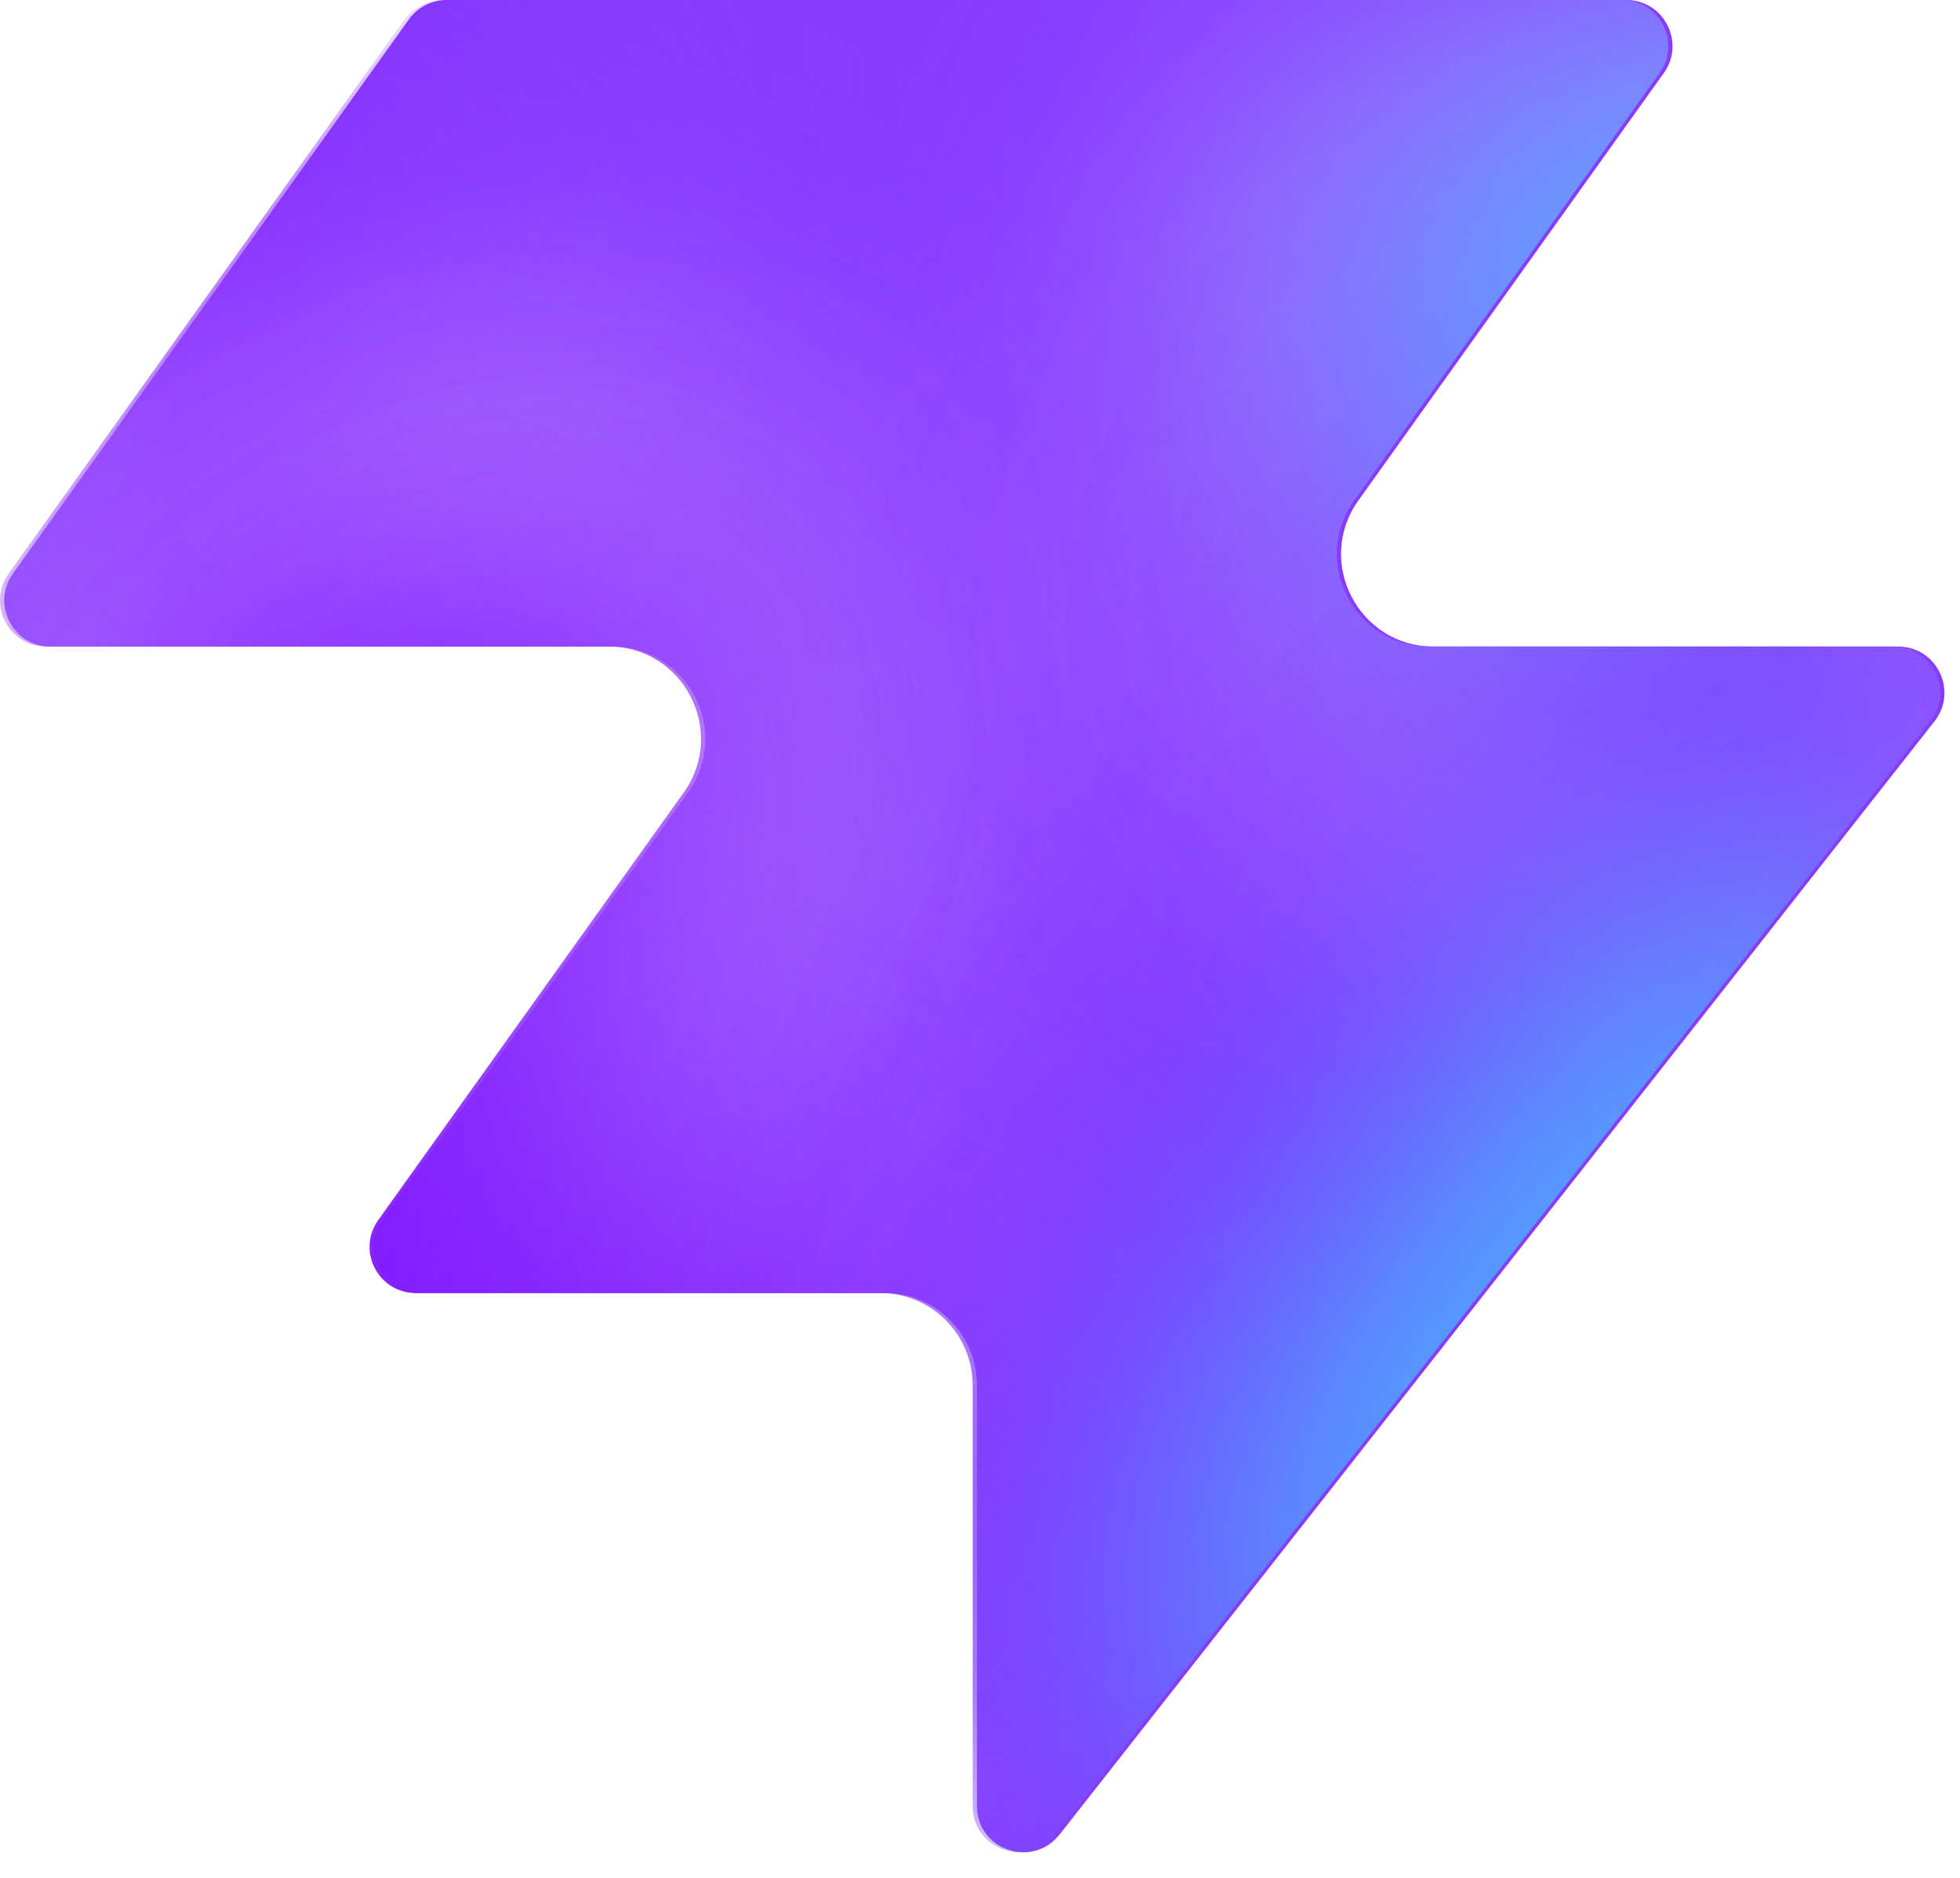
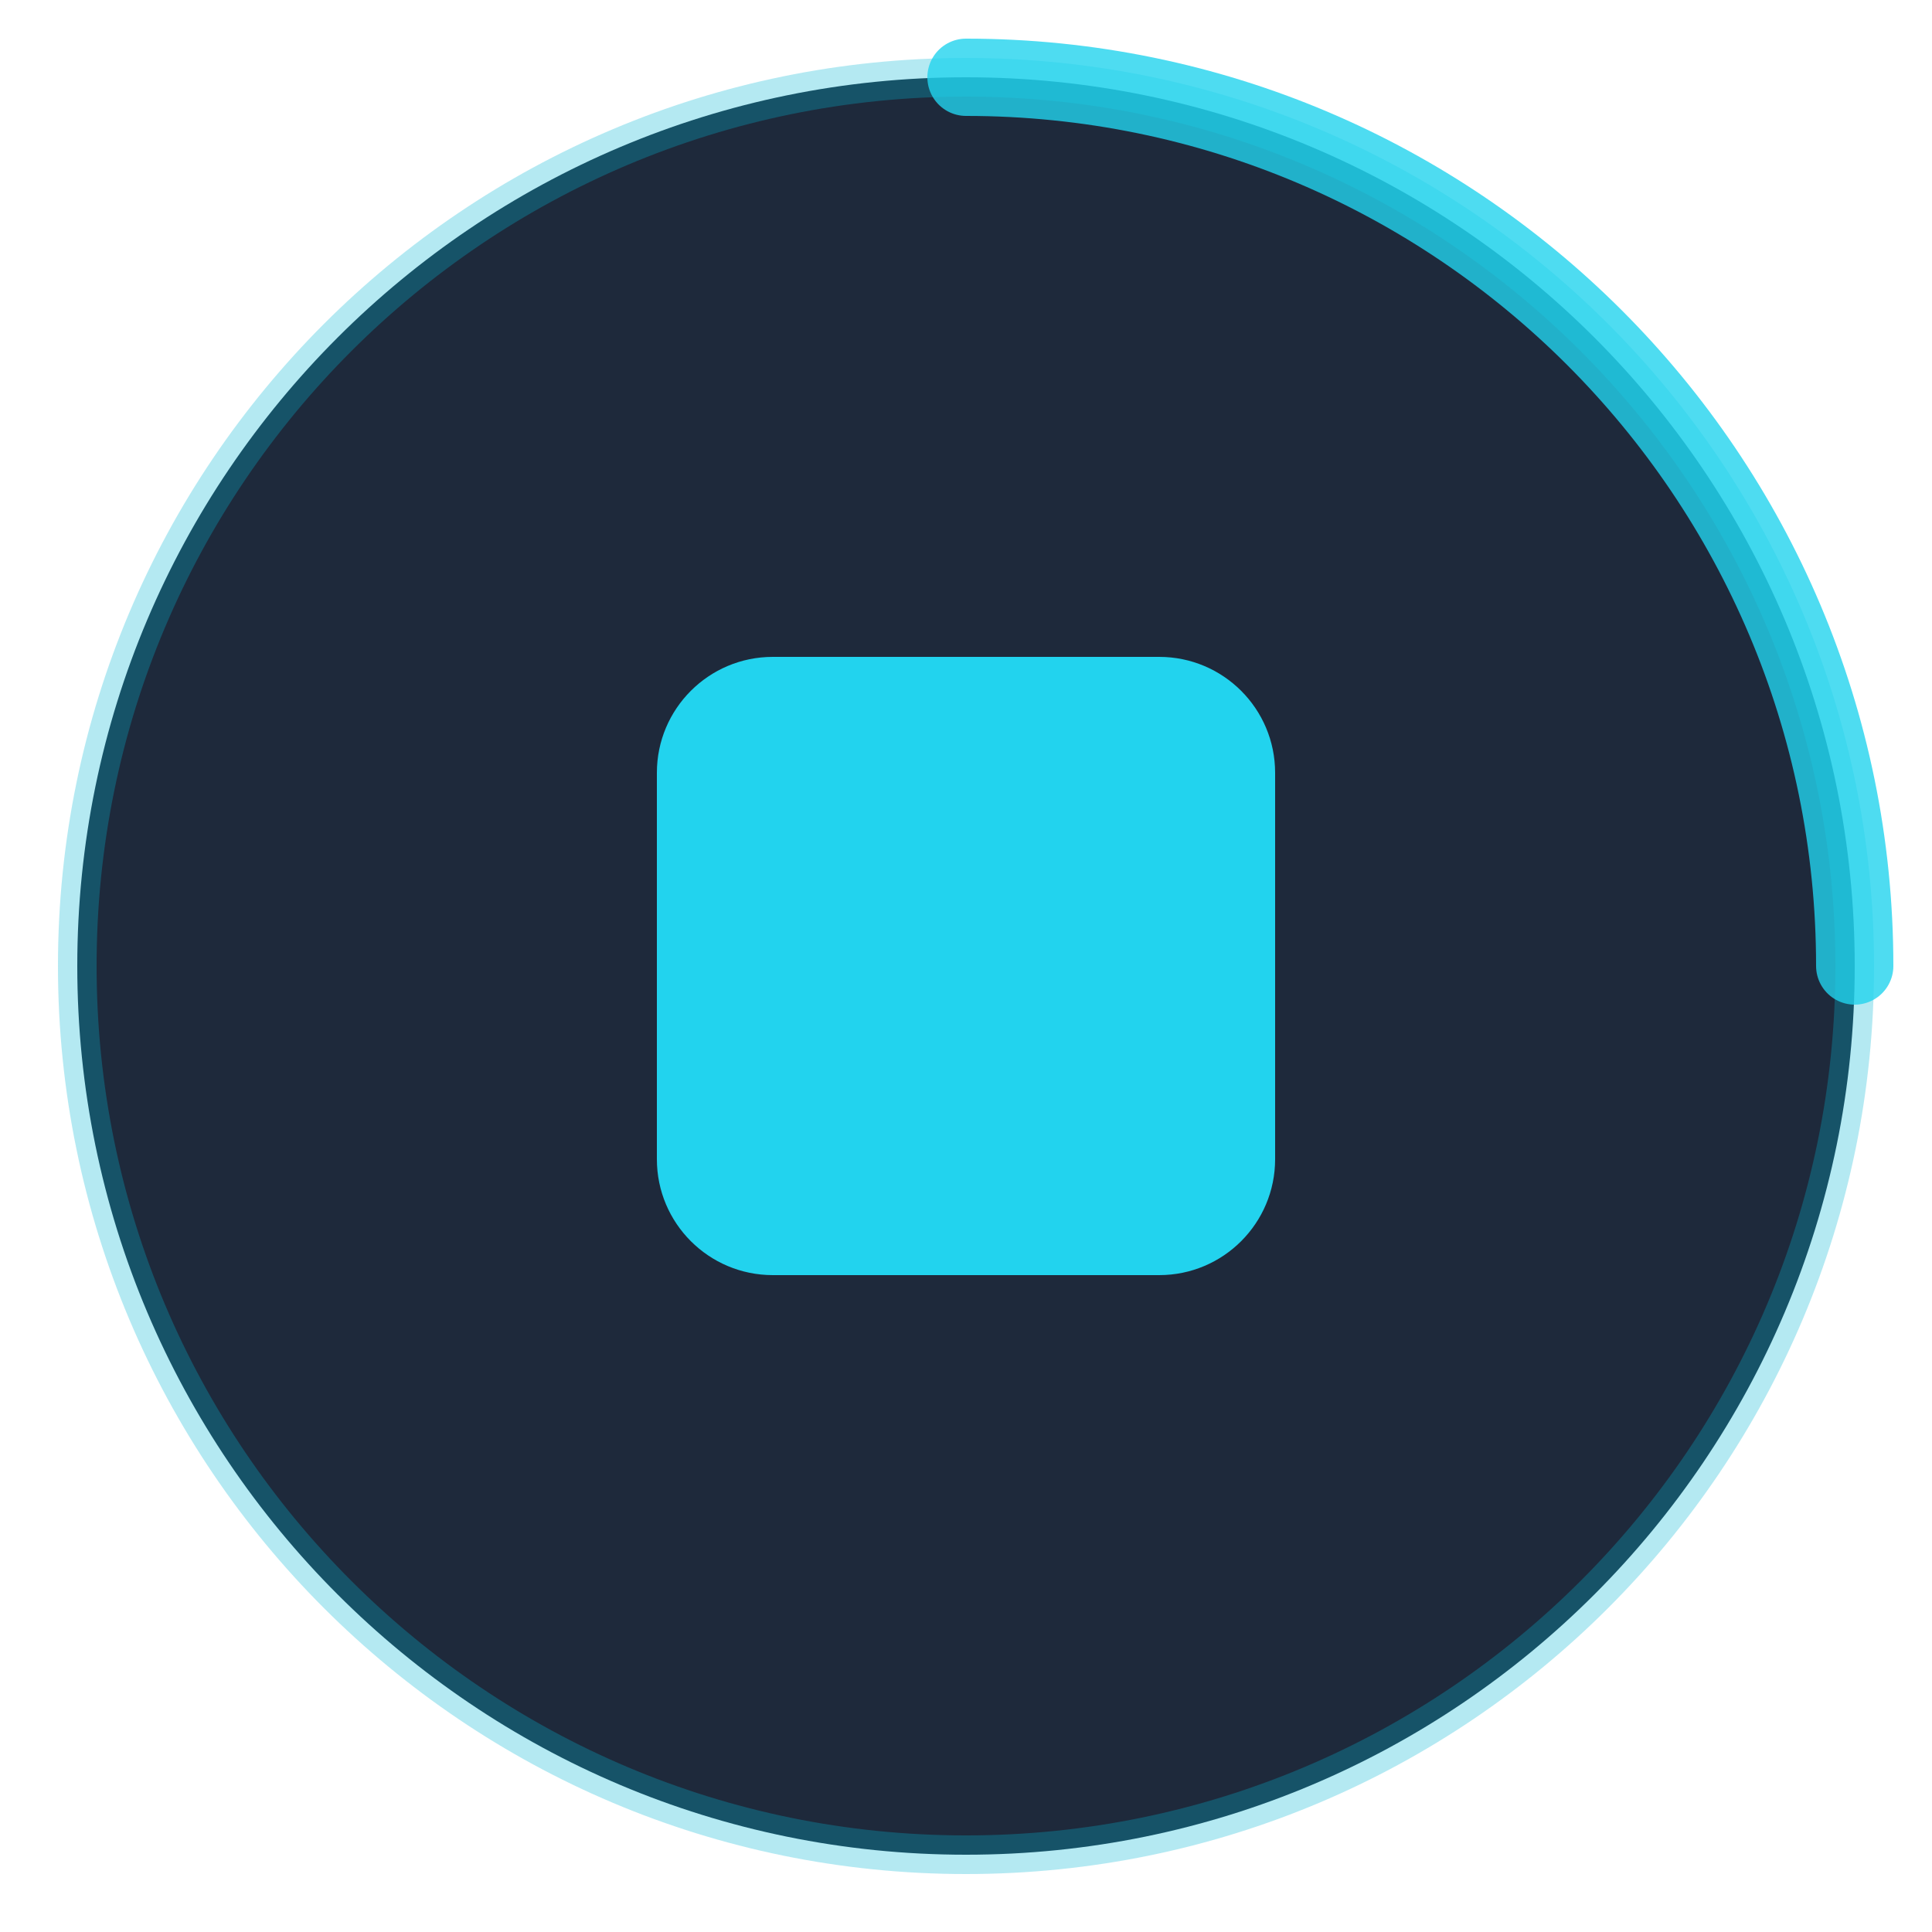
- <svg xmlns="http://www.w3.org/2000/svg" width="48" height="46" fill="none" viewBox="0 0 48 46">
-   <path fill="#863bff" d="M25.946 44.938c-.664.845-2.021.375-2.021-.698V33.937a2.26 2.26 0 0 0-2.262-2.262H10.287c-.92 0-1.456-1.04-.92-1.788l7.48-10.471c1.07-1.497 0-3.578-1.842-3.578H1.237c-.92 0-1.456-1.04-.92-1.788L10.013.474c.214-.297.556-.474.92-.474h28.894c.92 0 1.456 1.04.92 1.788l-7.48 10.471c-1.07 1.498 0 3.579 1.842 3.579h11.377c.943 0 1.473 1.088.89 1.83L25.947 44.94z" style="fill:#863bff;fill:color(display-p3 .525 .23 1);fill-opacity:1" />
-   <mask id="a" width="48" height="46" x="0" y="0" maskUnits="userSpaceOnUse" style="mask-type:alpha">
-     <path fill="#000" d="M25.842 44.938c-.664.844-2.021.375-2.021-.698V33.937a2.26 2.26 0 0 0-2.262-2.262H10.183c-.92 0-1.456-1.04-.92-1.788l7.48-10.471c1.07-1.498 0-3.579-1.842-3.579H1.133c-.92 0-1.456-1.04-.92-1.787L9.91.473c.214-.297.556-.474.92-.474h28.894c.92 0 1.456 1.04.92 1.788l-7.48 10.471c-1.07 1.498 0 3.578 1.842 3.578h11.377c.943 0 1.473 1.088.89 1.832L25.843 44.94z" style="fill:#000;fill-opacity:1" />
-   </mask>
-   <g mask="url(#a)">
-     <g filter="url(#b)">
-       <ellipse cx="5.508" cy="14.704" fill="#ede6ff" rx="5.508" ry="14.704" style="fill:#ede6ff;fill:color(display-p3 .927 .903 1);fill-opacity:1" transform="matrix(.00324 1 1 -.00324 -4.47 31.516)" />
-     </g>
-     <g filter="url(#c)">
-       <ellipse cx="10.399" cy="29.851" fill="#ede6ff" rx="10.399" ry="29.851" style="fill:#ede6ff;fill:color(display-p3 .927 .903 1);fill-opacity:1" transform="matrix(.00324 1 1 -.00324 -39.328 7.883)" />
-     </g>
-     <g filter="url(#d)">
-       <ellipse cx="5.508" cy="30.487" fill="#7e14ff" rx="5.508" ry="30.487" style="fill:#7e14ff;fill:color(display-p3 .492 .077 1);fill-opacity:1" transform="rotate(89.814 -25.913 -14.639)scale(1 -1)" />
-     </g>
-     <g filter="url(#e)">
-       <ellipse cx="5.508" cy="30.599" fill="#7e14ff" rx="5.508" ry="30.599" style="fill:#7e14ff;fill:color(display-p3 .492 .077 1);fill-opacity:1" transform="rotate(89.814 -32.644 -3.334)scale(1 -1)" />
-     </g>
-     <g filter="url(#f)">
-       <ellipse cx="5.508" cy="30.599" fill="#7e14ff" rx="5.508" ry="30.599" style="fill:#7e14ff;fill:color(display-p3 .492 .077 1);fill-opacity:1" transform="matrix(.00324 1 1 -.00324 -34.34 30.47)" />
-     </g>
-     <g filter="url(#g)">
-       <ellipse cx="14.072" cy="22.078" fill="#ede6ff" rx="14.072" ry="22.078" style="fill:#ede6ff;fill:color(display-p3 .927 .903 1);fill-opacity:1" transform="rotate(93.35 24.506 48.493)scale(-1 1)" />
-     </g>
-     <g filter="url(#h)">
-       <ellipse cx="3.47" cy="21.501" fill="#7e14ff" rx="3.47" ry="21.501" style="fill:#7e14ff;fill:color(display-p3 .492 .077 1);fill-opacity:1" transform="rotate(89.009 28.708 47.59)scale(-1 1)" />
-     </g>
-     <g filter="url(#i)">
-       <ellipse cx="3.47" cy="21.501" fill="#7e14ff" rx="3.47" ry="21.501" style="fill:#7e14ff;fill:color(display-p3 .492 .077 1);fill-opacity:1" transform="rotate(89.009 28.708 47.59)scale(-1 1)" />
-     </g>
-     <g filter="url(#j)">
-       <ellipse cx=".387" cy="8.972" fill="#7e14ff" rx="4.407" ry="29.108" style="fill:#7e14ff;fill:color(display-p3 .492 .077 1);fill-opacity:1" transform="rotate(39.51 .387 8.972)" />
-     </g>
-     <g filter="url(#k)">
-       <ellipse cx="47.523" cy="-6.092" fill="#7e14ff" rx="4.407" ry="29.108" style="fill:#7e14ff;fill:color(display-p3 .492 .077 1);fill-opacity:1" transform="rotate(37.892 47.523 -6.092)" />
-     </g>
-     <g filter="url(#l)">
-       <ellipse cx="41.412" cy="6.333" fill="#47bfff" rx="5.971" ry="9.665" style="fill:#47bfff;fill:color(display-p3 .28 .748 1);fill-opacity:1" transform="rotate(37.892 41.412 6.333)" />
-     </g>
-     <g filter="url(#m)">
-       <ellipse cx="-1.879" cy="38.332" fill="#7e14ff" rx="4.407" ry="29.108" style="fill:#7e14ff;fill:color(display-p3 .492 .077 1);fill-opacity:1" transform="rotate(37.892 -1.88 38.332)" />
-     </g>
-     <g filter="url(#n)">
-       <ellipse cx="-1.879" cy="38.332" fill="#7e14ff" rx="4.407" ry="29.108" style="fill:#7e14ff;fill:color(display-p3 .492 .077 1);fill-opacity:1" transform="rotate(37.892 -1.88 38.332)" />
-     </g>
-     <g filter="url(#o)">
-       <ellipse cx="35.651" cy="29.907" fill="#7e14ff" rx="4.407" ry="29.108" style="fill:#7e14ff;fill:color(display-p3 .492 .077 1);fill-opacity:1" transform="rotate(37.892 35.651 29.907)" />
-     </g>
-     <g filter="url(#p)">
-       <ellipse cx="38.418" cy="32.4" fill="#47bfff" rx="5.971" ry="15.297" style="fill:#47bfff;fill:color(display-p3 .28 .748 1);fill-opacity:1" transform="rotate(37.892 38.418 32.4)" />
-     </g>
-   </g>
-   <defs>
-     <filter id="b" width="60.045" height="41.654" x="-19.77" y="16.149" color-interpolation-filters="sRGB" filterUnits="userSpaceOnUse">
-       <feFlood flood-opacity="0" result="BackgroundImageFix" />
-       <feBlend in="SourceGraphic" in2="BackgroundImageFix" result="shape" />
-       <feGaussianBlur result="effect1_foregroundBlur_2002_17158" stdDeviation="7.659" />
-     </filter>
-     <filter id="c" width="90.34" height="51.437" x="-54.613" y="-7.533" color-interpolation-filters="sRGB" filterUnits="userSpaceOnUse">
-       <feFlood flood-opacity="0" result="BackgroundImageFix" />
-       <feBlend in="SourceGraphic" in2="BackgroundImageFix" result="shape" />
-       <feGaussianBlur result="effect1_foregroundBlur_2002_17158" stdDeviation="7.659" />
-     </filter>
-     <filter id="d" width="79.355" height="29.4" x="-49.64" y="2.03" color-interpolation-filters="sRGB" filterUnits="userSpaceOnUse">
-       <feFlood flood-opacity="0" result="BackgroundImageFix" />
-       <feBlend in="SourceGraphic" in2="BackgroundImageFix" result="shape" />
-       <feGaussianBlur result="effect1_foregroundBlur_2002_17158" stdDeviation="4.596" />
-     </filter>
-     <filter id="e" width="79.579" height="29.4" x="-45.045" y="20.029" color-interpolation-filters="sRGB" filterUnits="userSpaceOnUse">
-       <feFlood flood-opacity="0" result="BackgroundImageFix" />
-       <feBlend in="SourceGraphic" in2="BackgroundImageFix" result="shape" />
-       <feGaussianBlur result="effect1_foregroundBlur_2002_17158" stdDeviation="4.596" />
-     </filter>
-     <filter id="f" width="79.579" height="29.4" x="-43.513" y="21.178" color-interpolation-filters="sRGB" filterUnits="userSpaceOnUse">
-       <feFlood flood-opacity="0" result="BackgroundImageFix" />
-       <feBlend in="SourceGraphic" in2="BackgroundImageFix" result="shape" />
-       <feGaussianBlur result="effect1_foregroundBlur_2002_17158" stdDeviation="4.596" />
-     </filter>
-     <filter id="g" width="74.749" height="58.852" x="15.756" y="-17.901" color-interpolation-filters="sRGB" filterUnits="userSpaceOnUse">
-       <feFlood flood-opacity="0" result="BackgroundImageFix" />
-       <feBlend in="SourceGraphic" in2="BackgroundImageFix" result="shape" />
-       <feGaussianBlur result="effect1_foregroundBlur_2002_17158" stdDeviation="7.659" />
-     </filter>
-     <filter id="h" width="61.377" height="25.362" x="23.548" y="2.284" color-interpolation-filters="sRGB" filterUnits="userSpaceOnUse">
-       <feFlood flood-opacity="0" result="BackgroundImageFix" />
-       <feBlend in="SourceGraphic" in2="BackgroundImageFix" result="shape" />
-       <feGaussianBlur result="effect1_foregroundBlur_2002_17158" stdDeviation="4.596" />
-     </filter>
-     <filter id="i" width="61.377" height="25.362" x="23.548" y="2.284" color-interpolation-filters="sRGB" filterUnits="userSpaceOnUse">
-       <feFlood flood-opacity="0" result="BackgroundImageFix" />
-       <feBlend in="SourceGraphic" in2="BackgroundImageFix" result="shape" />
-       <feGaussianBlur result="effect1_foregroundBlur_2002_17158" stdDeviation="4.596" />
-     </filter>
-     <filter id="j" width="56.045" height="63.649" x="-27.636" y="-22.853" color-interpolation-filters="sRGB" filterUnits="userSpaceOnUse">
-       <feFlood flood-opacity="0" result="BackgroundImageFix" />
-       <feBlend in="SourceGraphic" in2="BackgroundImageFix" result="shape" />
-       <feGaussianBlur result="effect1_foregroundBlur_2002_17158" stdDeviation="4.596" />
-     </filter>
-     <filter id="k" width="54.814" height="64.646" x="20.116" y="-38.415" color-interpolation-filters="sRGB" filterUnits="userSpaceOnUse">
-       <feFlood flood-opacity="0" result="BackgroundImageFix" />
-       <feBlend in="SourceGraphic" in2="BackgroundImageFix" result="shape" />
-       <feGaussianBlur result="effect1_foregroundBlur_2002_17158" stdDeviation="4.596" />
-     </filter>
-     <filter id="l" width="33.541" height="35.313" x="24.641" y="-11.323" color-interpolation-filters="sRGB" filterUnits="userSpaceOnUse">
-       <feFlood flood-opacity="0" result="BackgroundImageFix" />
-       <feBlend in="SourceGraphic" in2="BackgroundImageFix" result="shape" />
-       <feGaussianBlur result="effect1_foregroundBlur_2002_17158" stdDeviation="4.596" />
-     </filter>
-     <filter id="m" width="54.814" height="64.646" x="-29.286" y="6.009" color-interpolation-filters="sRGB" filterUnits="userSpaceOnUse">
-       <feFlood flood-opacity="0" result="BackgroundImageFix" />
-       <feBlend in="SourceGraphic" in2="BackgroundImageFix" result="shape" />
-       <feGaussianBlur result="effect1_foregroundBlur_2002_17158" stdDeviation="4.596" />
-     </filter>
-     <filter id="n" width="54.814" height="64.646" x="-29.286" y="6.009" color-interpolation-filters="sRGB" filterUnits="userSpaceOnUse">
-       <feFlood flood-opacity="0" result="BackgroundImageFix" />
-       <feBlend in="SourceGraphic" in2="BackgroundImageFix" result="shape" />
-       <feGaussianBlur result="effect1_foregroundBlur_2002_17158" stdDeviation="4.596" />
-     </filter>
-     <filter id="o" width="54.814" height="64.646" x="8.244" y="-2.416" color-interpolation-filters="sRGB" filterUnits="userSpaceOnUse">
-       <feFlood flood-opacity="0" result="BackgroundImageFix" />
-       <feBlend in="SourceGraphic" in2="BackgroundImageFix" result="shape" />
-       <feGaussianBlur result="effect1_foregroundBlur_2002_17158" stdDeviation="4.596" />
-     </filter>
-     <filter id="p" width="39.409" height="43.623" x="18.713" y="10.588" color-interpolation-filters="sRGB" filterUnits="userSpaceOnUse">
-       <feFlood flood-opacity="0" result="BackgroundImageFix" />
-       <feBlend in="SourceGraphic" in2="BackgroundImageFix" result="shape" />
-       <feGaussianBlur result="effect1_foregroundBlur_2002_17158" stdDeviation="4.596" />
-     </filter>
-   </defs>
+ <svg xmlns="http://www.w3.org/2000/svg" viewBox="0 0 100 100">
+   <circle cx="50" cy="50" r="46" fill="#1e293b" stroke="rgba(6, 182, 212, 0.3)" stroke-width="2" />
+   <path d="M 50 4 A 46 46 0 0 1 96 50" fill="none" stroke="#22d3ee" stroke-width="4" stroke-linecap="round" opacity="0.8" />
+   <rect x="34" y="34" width="32" height="32" rx="6" fill="#22d3ee" />
</svg>
